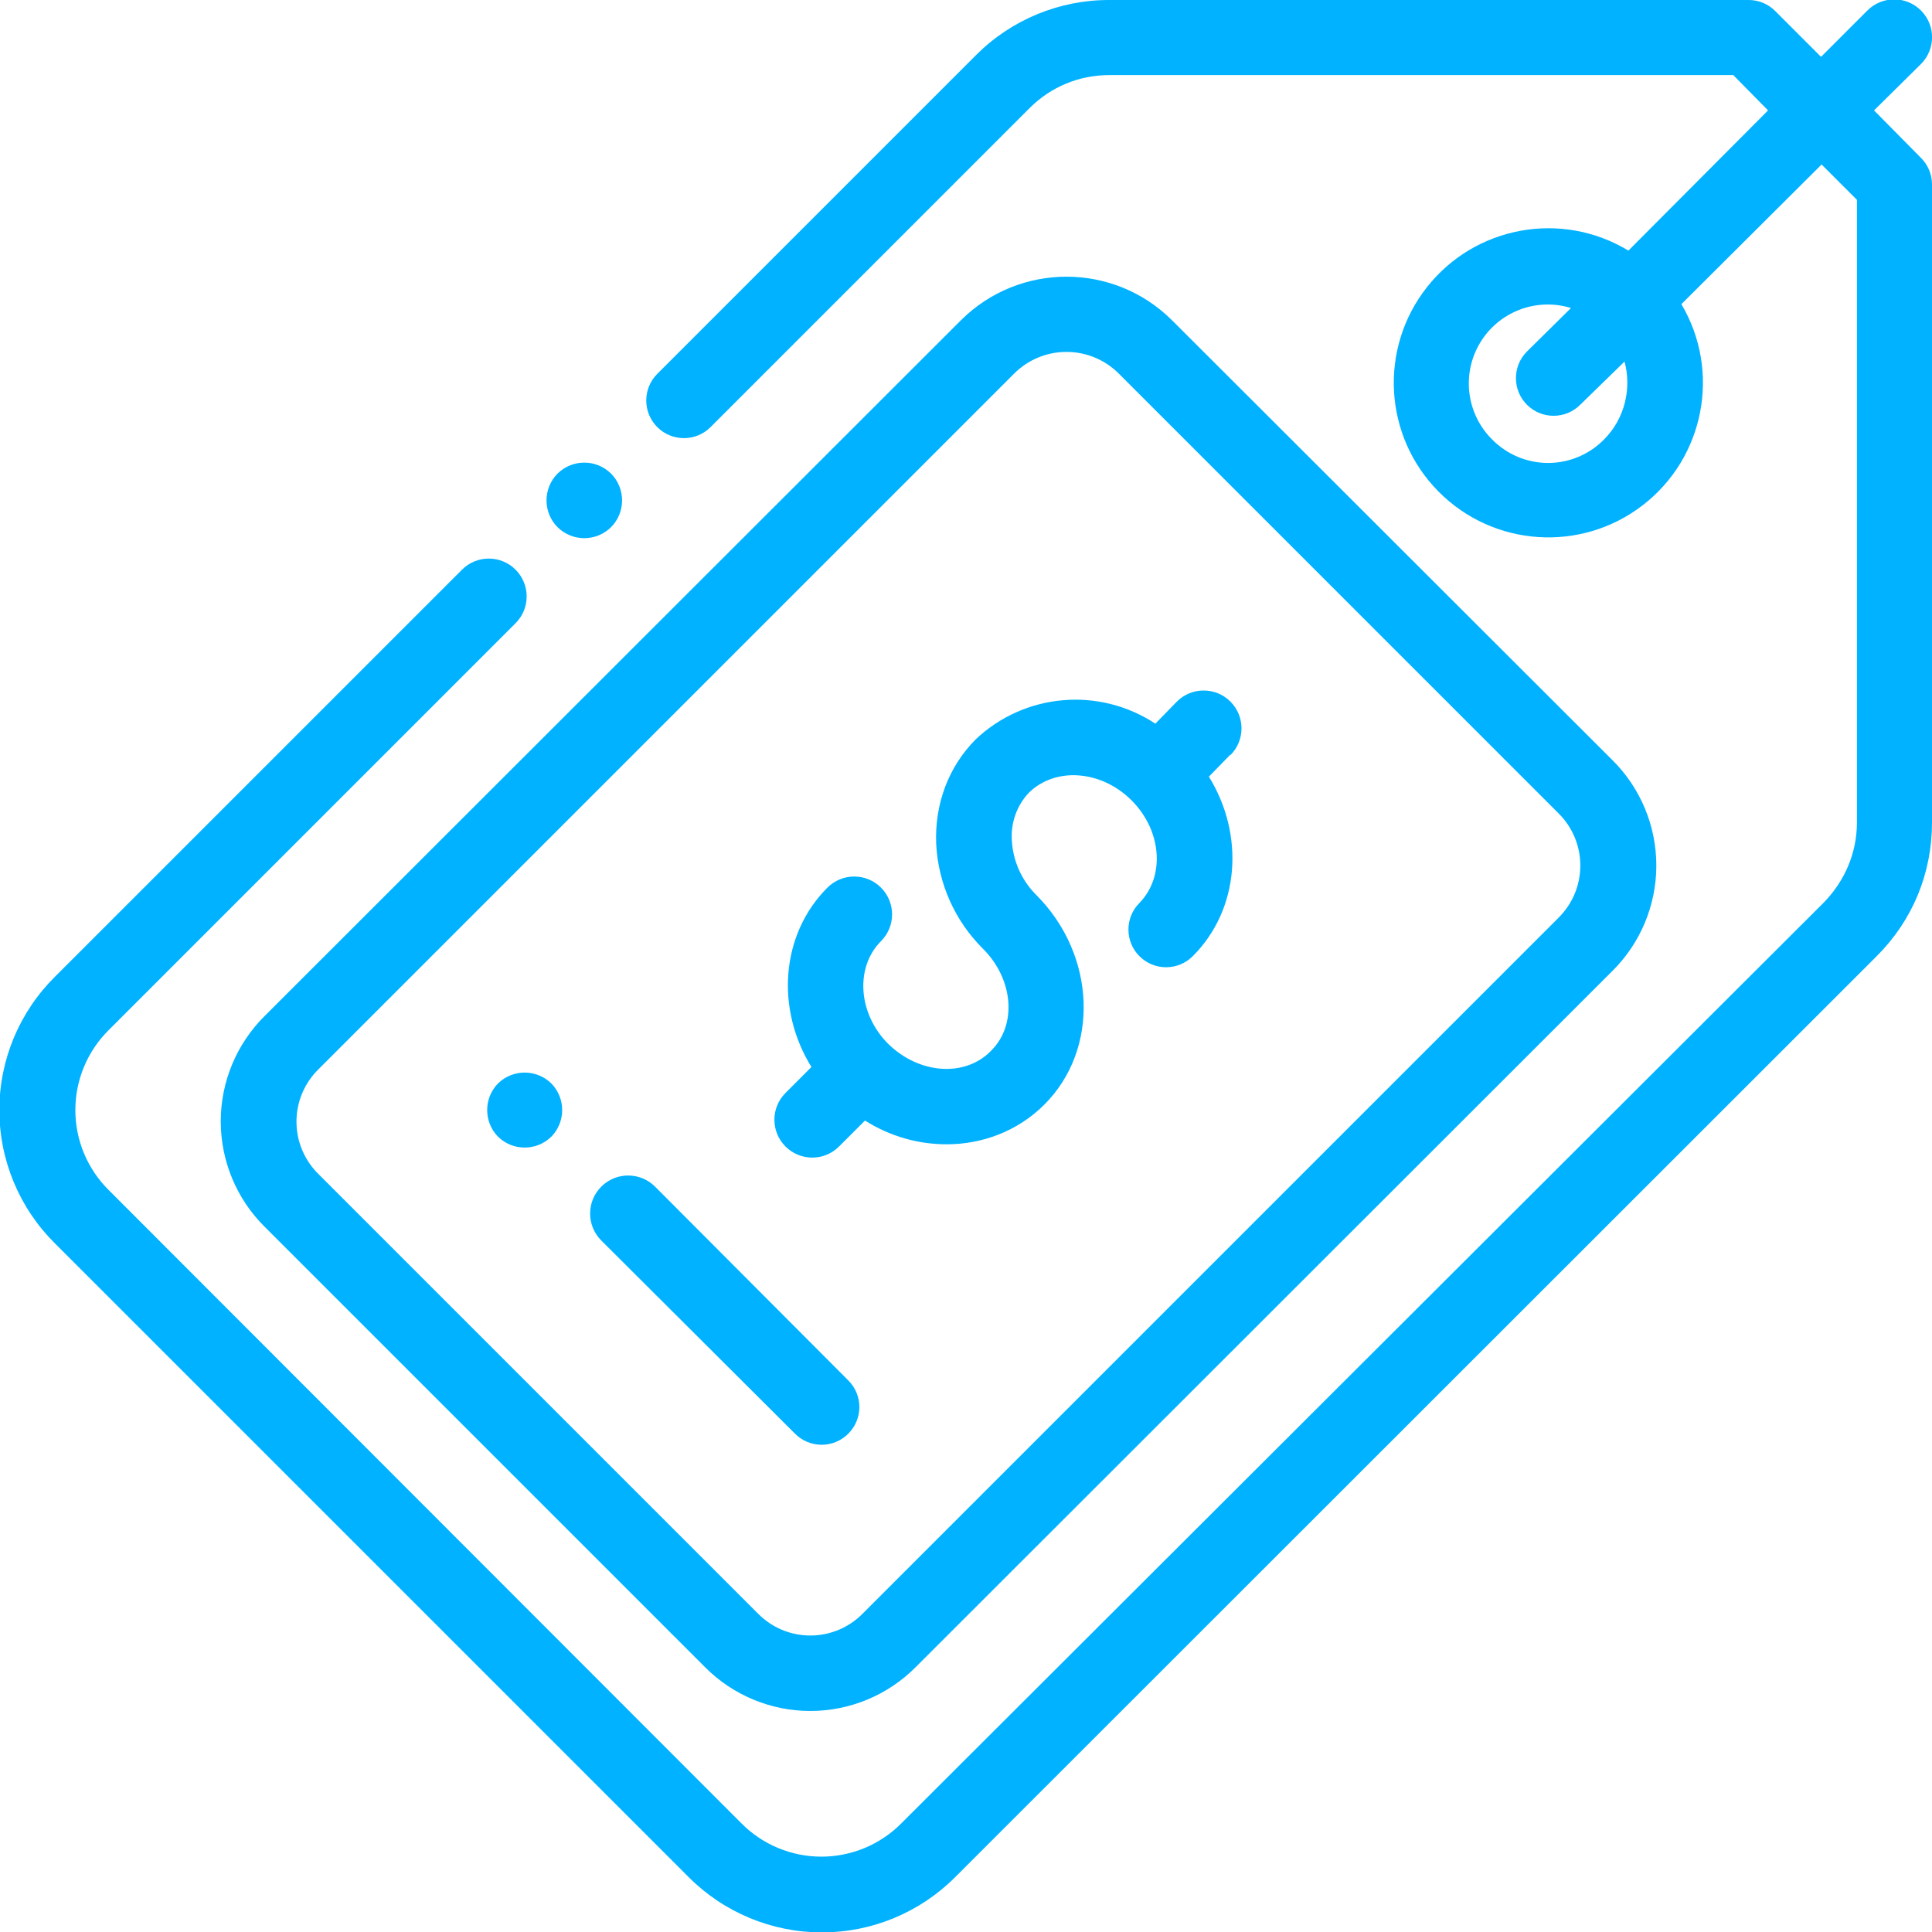
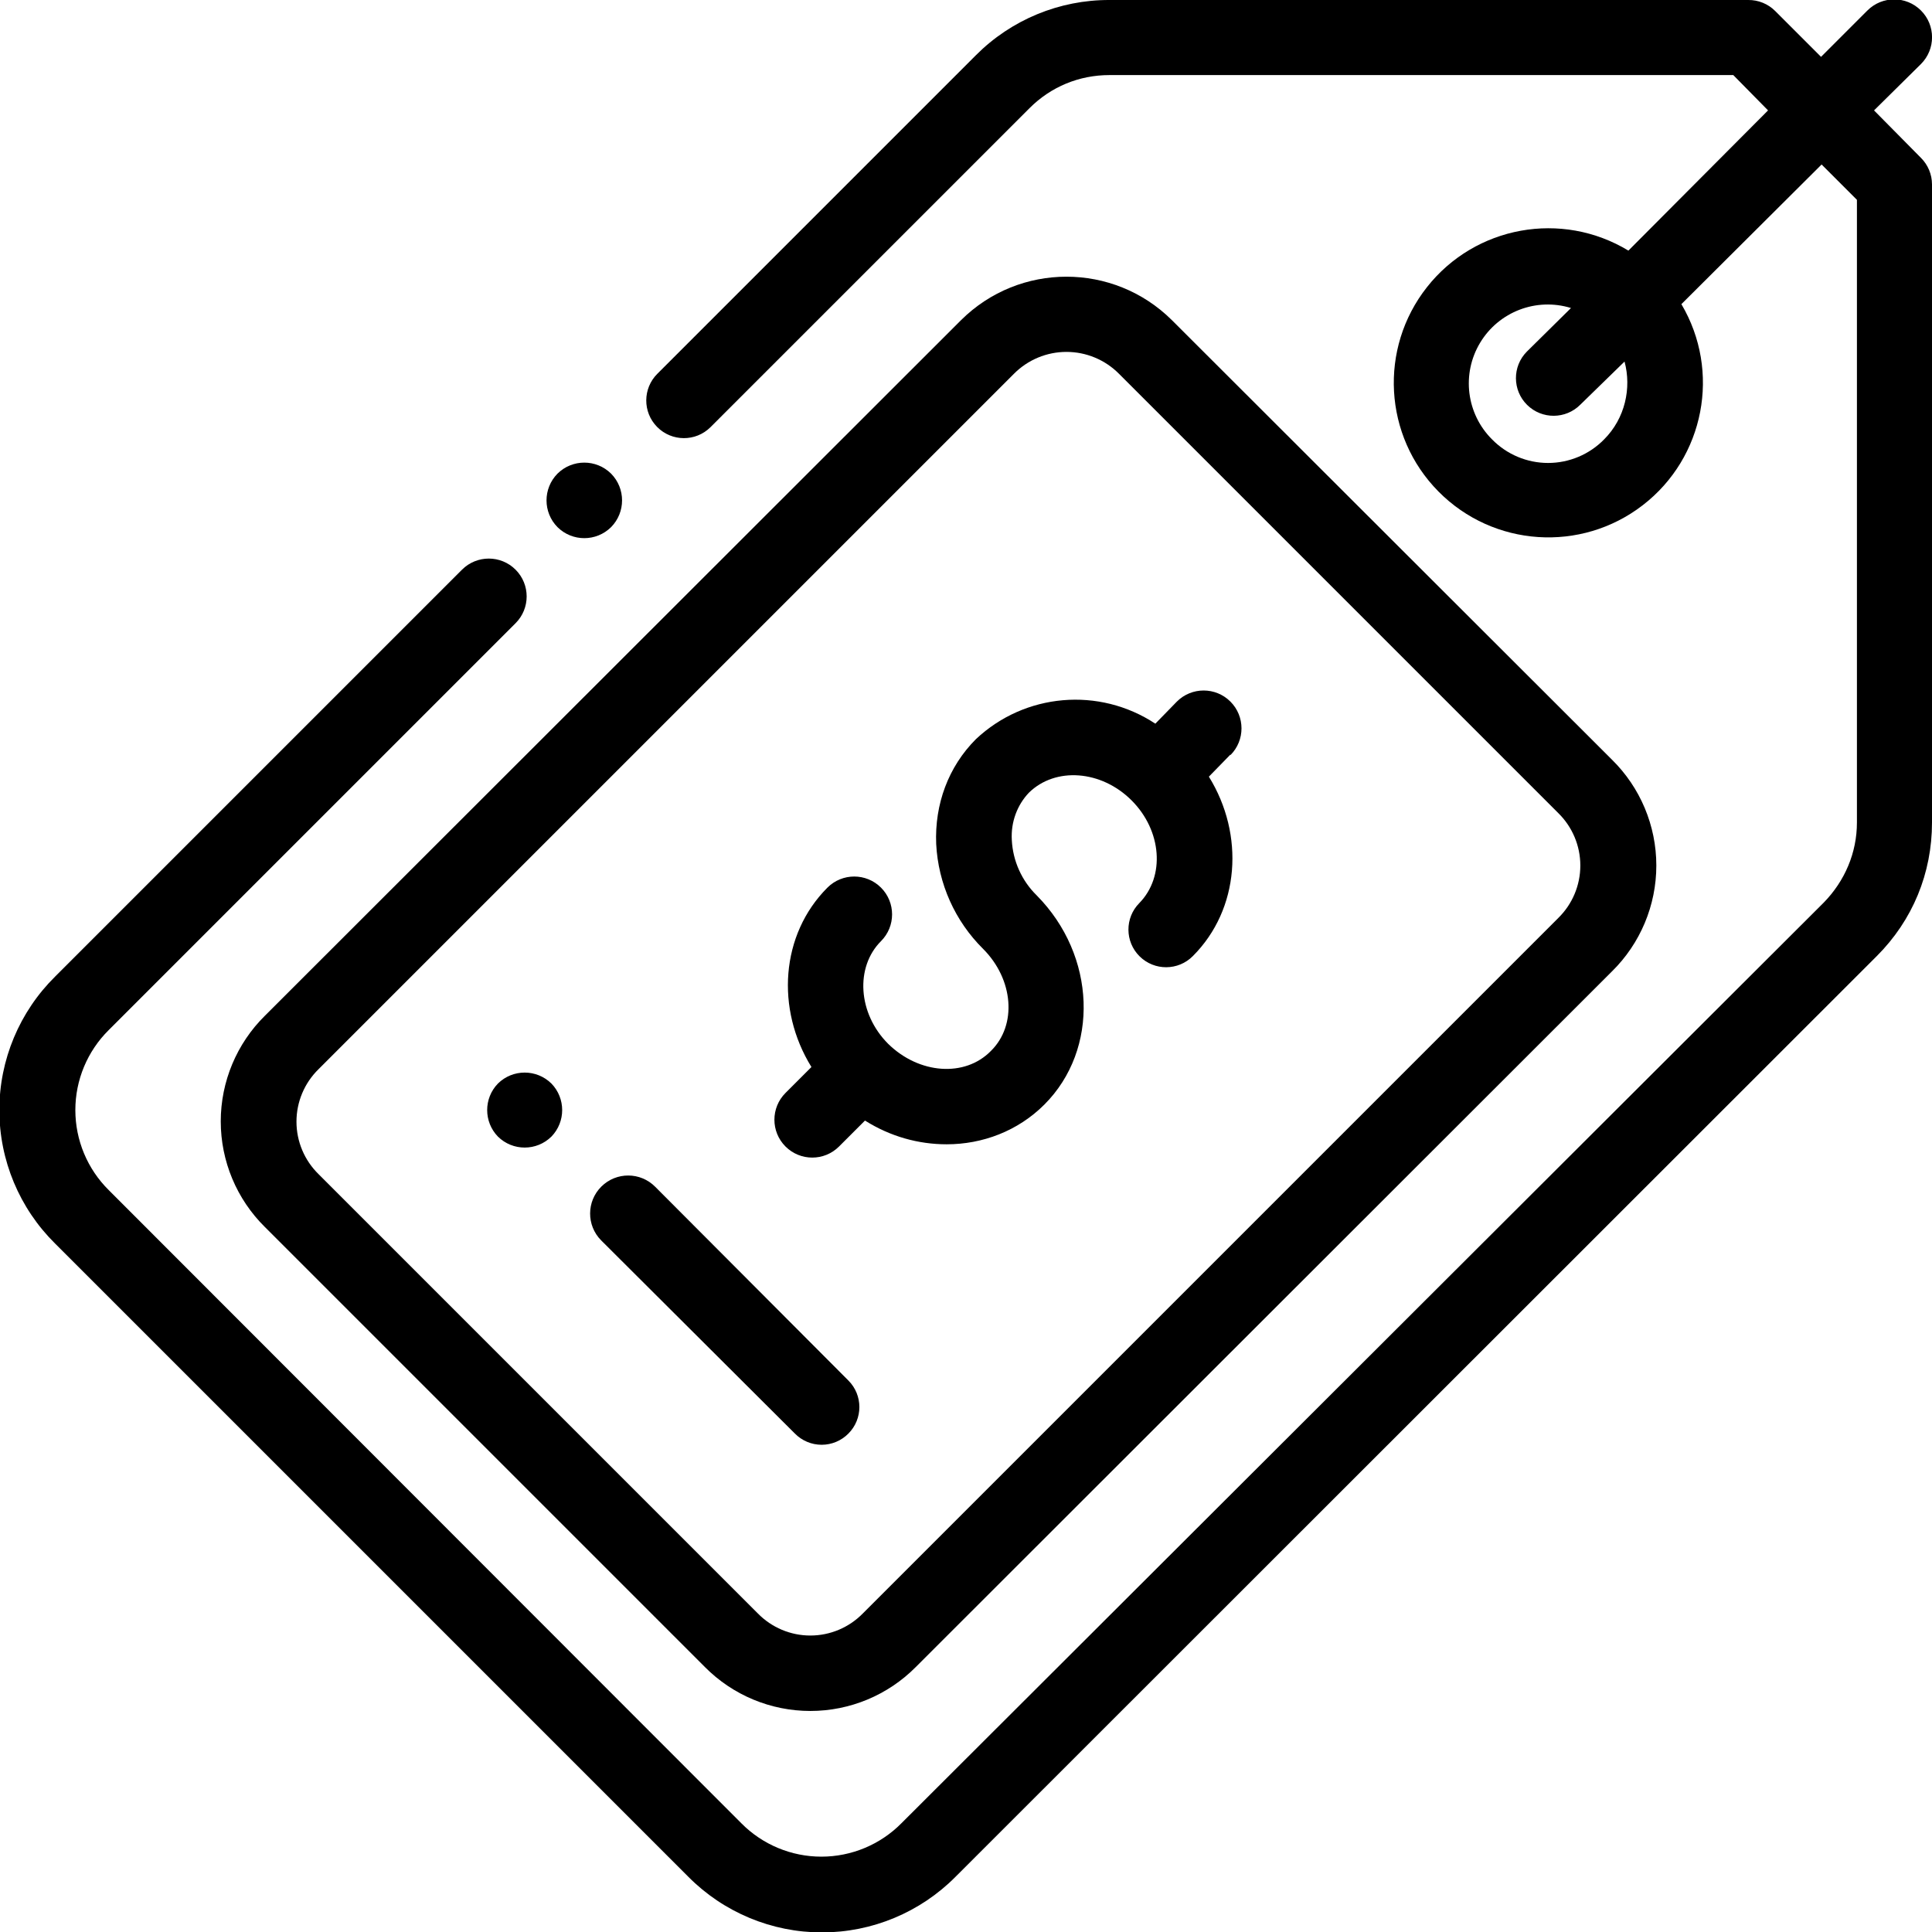
<svg xmlns="http://www.w3.org/2000/svg" width="35" height="35" fill="none" viewBox="0 0 35 35">
-   <path fill="#00B2FF" d="M11.07 8.58a.69.69 0 0 0-.97 0 .69.69 0 0 0 0 .97.69.69 0 0 0 .97 0 .69.69 0 0 0 0-.97Z" />
-   <path fill="#00B2FF" d="M34.8 2.86 33.95 2l.85-.84a.68.68 0 0 0-.97-.97l-.84.84-.83-.83a.68.68 0 0 0-.49-.2H20.1a3.4 3.4 0 0 0-2.42 1l-5.77 5.77a.68.68 0 0 0 .96.97l5.78-5.78c.39-.39.9-.6 1.45-.6H31.4l.63.64-2.53 2.54a2.8 2.8 0 1 0 .96.97L33 2.98l.64.64V14.9c0 .55-.22 1.06-.6 1.45L16.33 33.03a2.04 2.04 0 0 1-2.9 0L1.97 21.56a2.04 2.04 0 0 1 0-2.9l7.37-7.37a.68.68 0 0 0-.97-.97L1 17.69a3.4 3.4 0 0 0 0 4.84L12.47 34a3.41 3.41 0 0 0 4.84 0L34 17.32c.65-.65 1-1.5 1-2.42L35 3.34a.68.68 0 0 0-.2-.48Zm-5.74 5.1a1.42 1.42 0 0 1-2.03 0 1.43 1.43 0 0 1 1.43-2.38l-.8.79a.68.68 0 0 0 .97.96l.8-.78c.13.48.01 1.03-.37 1.41Z" />
-   <path fill="#00B2FF" d="M29.2 13.76 21.23 5.8a2.71 2.71 0 0 0-3.82 0L4.8 18.4a2.69 2.69 0 0 0 0 3.83l7.97 7.97a2.69 2.69 0 0 0 3.82 0L29.2 17.6a2.69 2.69 0 0 0 0-3.84Zm-.97 2.87-12.6 12.6a1.33 1.33 0 0 1-1.9 0l-7.96-7.96a1.33 1.33 0 0 1 0-1.9l12.6-12.6a1.34 1.34 0 0 1 1.9 0l7.96 7.96a1.33 1.33 0 0 1 0 1.9Z" />
-   <path fill="#00B2FF" d="M22.29 13.68a.68.68 0 0 0-.97-.97l-.39.4a2.63 2.63 0 0 0-3.25.28c-.5.5-.75 1.18-.72 1.9a2.88 2.88 0 0 0 .85 1.9c.55.55.62 1.38.14 1.85-.47.48-1.3.42-1.86-.13-.55-.55-.6-1.39-.13-1.86a.68.68 0 0 0-.97-.97c-.85.85-.94 2.2-.29 3.25l-.47.47a.68.68 0 0 0 .97.97l.47-.47c.46.29.97.43 1.48.43.65 0 1.29-.24 1.77-.72 1-1 .94-2.7-.14-3.79a1.51 1.51 0 0 1-.45-1c-.02-.33.1-.64.31-.86.48-.47 1.31-.41 1.86.14s.61 1.38.14 1.86a.68.68 0 0 0 .97.96c.85-.85.94-2.2.29-3.25l.39-.4ZM15.37 25.01l-3.5-3.51a.68.68 0 0 0-.98.97l3.51 3.5a.68.68 0 0 0 .97 0 .68.68 0 0 0 0-.96ZM9.99 19.63a.69.69 0 0 0-.97 0 .69.69 0 0 0 0 .96.69.69 0 0 0 .97 0 .69.69 0 0 0 0-.96Z" />
+   <path fill="currentColor" d="M11.07 8.58a.69.69 0 0 0-.97 0 .69.69 0 0 0 0 .97.69.69 0 0 0 .97 0 .69.69 0 0 0 0-.97Z" />
+   <path fill="currentColor" d="M34.8 2.86 33.95 2l.85-.84a.68.68 0 0 0-.97-.97l-.84.84-.83-.83a.68.68 0 0 0-.49-.2H20.1a3.4 3.4 0 0 0-2.42 1l-5.77 5.77a.68.68 0 0 0 .96.97l5.78-5.78c.39-.39.9-.6 1.45-.6H31.4l.63.64-2.53 2.54a2.8 2.8 0 1 0 .96.97L33 2.98l.64.64V14.9c0 .55-.22 1.06-.6 1.45L16.33 33.03a2.04 2.04 0 0 1-2.9 0L1.97 21.56a2.04 2.04 0 0 1 0-2.9l7.37-7.37a.68.68 0 0 0-.97-.97L1 17.69a3.4 3.4 0 0 0 0 4.84L12.47 34a3.41 3.41 0 0 0 4.84 0L34 17.32c.65-.65 1-1.5 1-2.42L35 3.34a.68.68 0 0 0-.2-.48Zm-5.74 5.1a1.42 1.42 0 0 1-2.03 0 1.43 1.43 0 0 1 1.43-2.38l-.8.79a.68.68 0 0 0 .97.96l.8-.78c.13.48.01 1.03-.37 1.41Z" />
+   <path fill="currentColor" d="M29.2 13.76 21.23 5.8a2.71 2.71 0 0 0-3.82 0L4.8 18.4a2.69 2.69 0 0 0 0 3.83l7.97 7.97a2.69 2.69 0 0 0 3.82 0L29.2 17.6a2.69 2.69 0 0 0 0-3.84Zm-.97 2.87-12.6 12.6a1.33 1.33 0 0 1-1.9 0l-7.96-7.96a1.33 1.33 0 0 1 0-1.9l12.6-12.6a1.34 1.34 0 0 1 1.9 0l7.96 7.96a1.33 1.33 0 0 1 0 1.9Z" />
+   <path fill="currentColor" d="M22.29 13.68a.68.68 0 0 0-.97-.97l-.39.4a2.63 2.63 0 0 0-3.25.28c-.5.5-.75 1.18-.72 1.9a2.88 2.88 0 0 0 .85 1.9c.55.55.62 1.38.14 1.85-.47.48-1.3.42-1.86-.13-.55-.55-.6-1.39-.13-1.86a.68.68 0 0 0-.97-.97c-.85.85-.94 2.2-.29 3.25l-.47.47a.68.68 0 0 0 .97.97l.47-.47c.46.29.97.43 1.48.43.65 0 1.29-.24 1.77-.72 1-1 .94-2.7-.14-3.79a1.51 1.51 0 0 1-.45-1c-.02-.33.1-.64.31-.86.48-.47 1.31-.41 1.86.14s.61 1.38.14 1.86a.68.68 0 0 0 .97.96c.85-.85.94-2.2.29-3.25l.39-.4ZM15.37 25.01l-3.5-3.51a.68.68 0 0 0-.98.97l3.51 3.5a.68.68 0 0 0 .97 0 .68.68 0 0 0 0-.96ZM9.99 19.63a.69.69 0 0 0-.97 0 .69.69 0 0 0 0 .96.69.69 0 0 0 .97 0 .69.69 0 0 0 0-.96Z" />
</svg>
